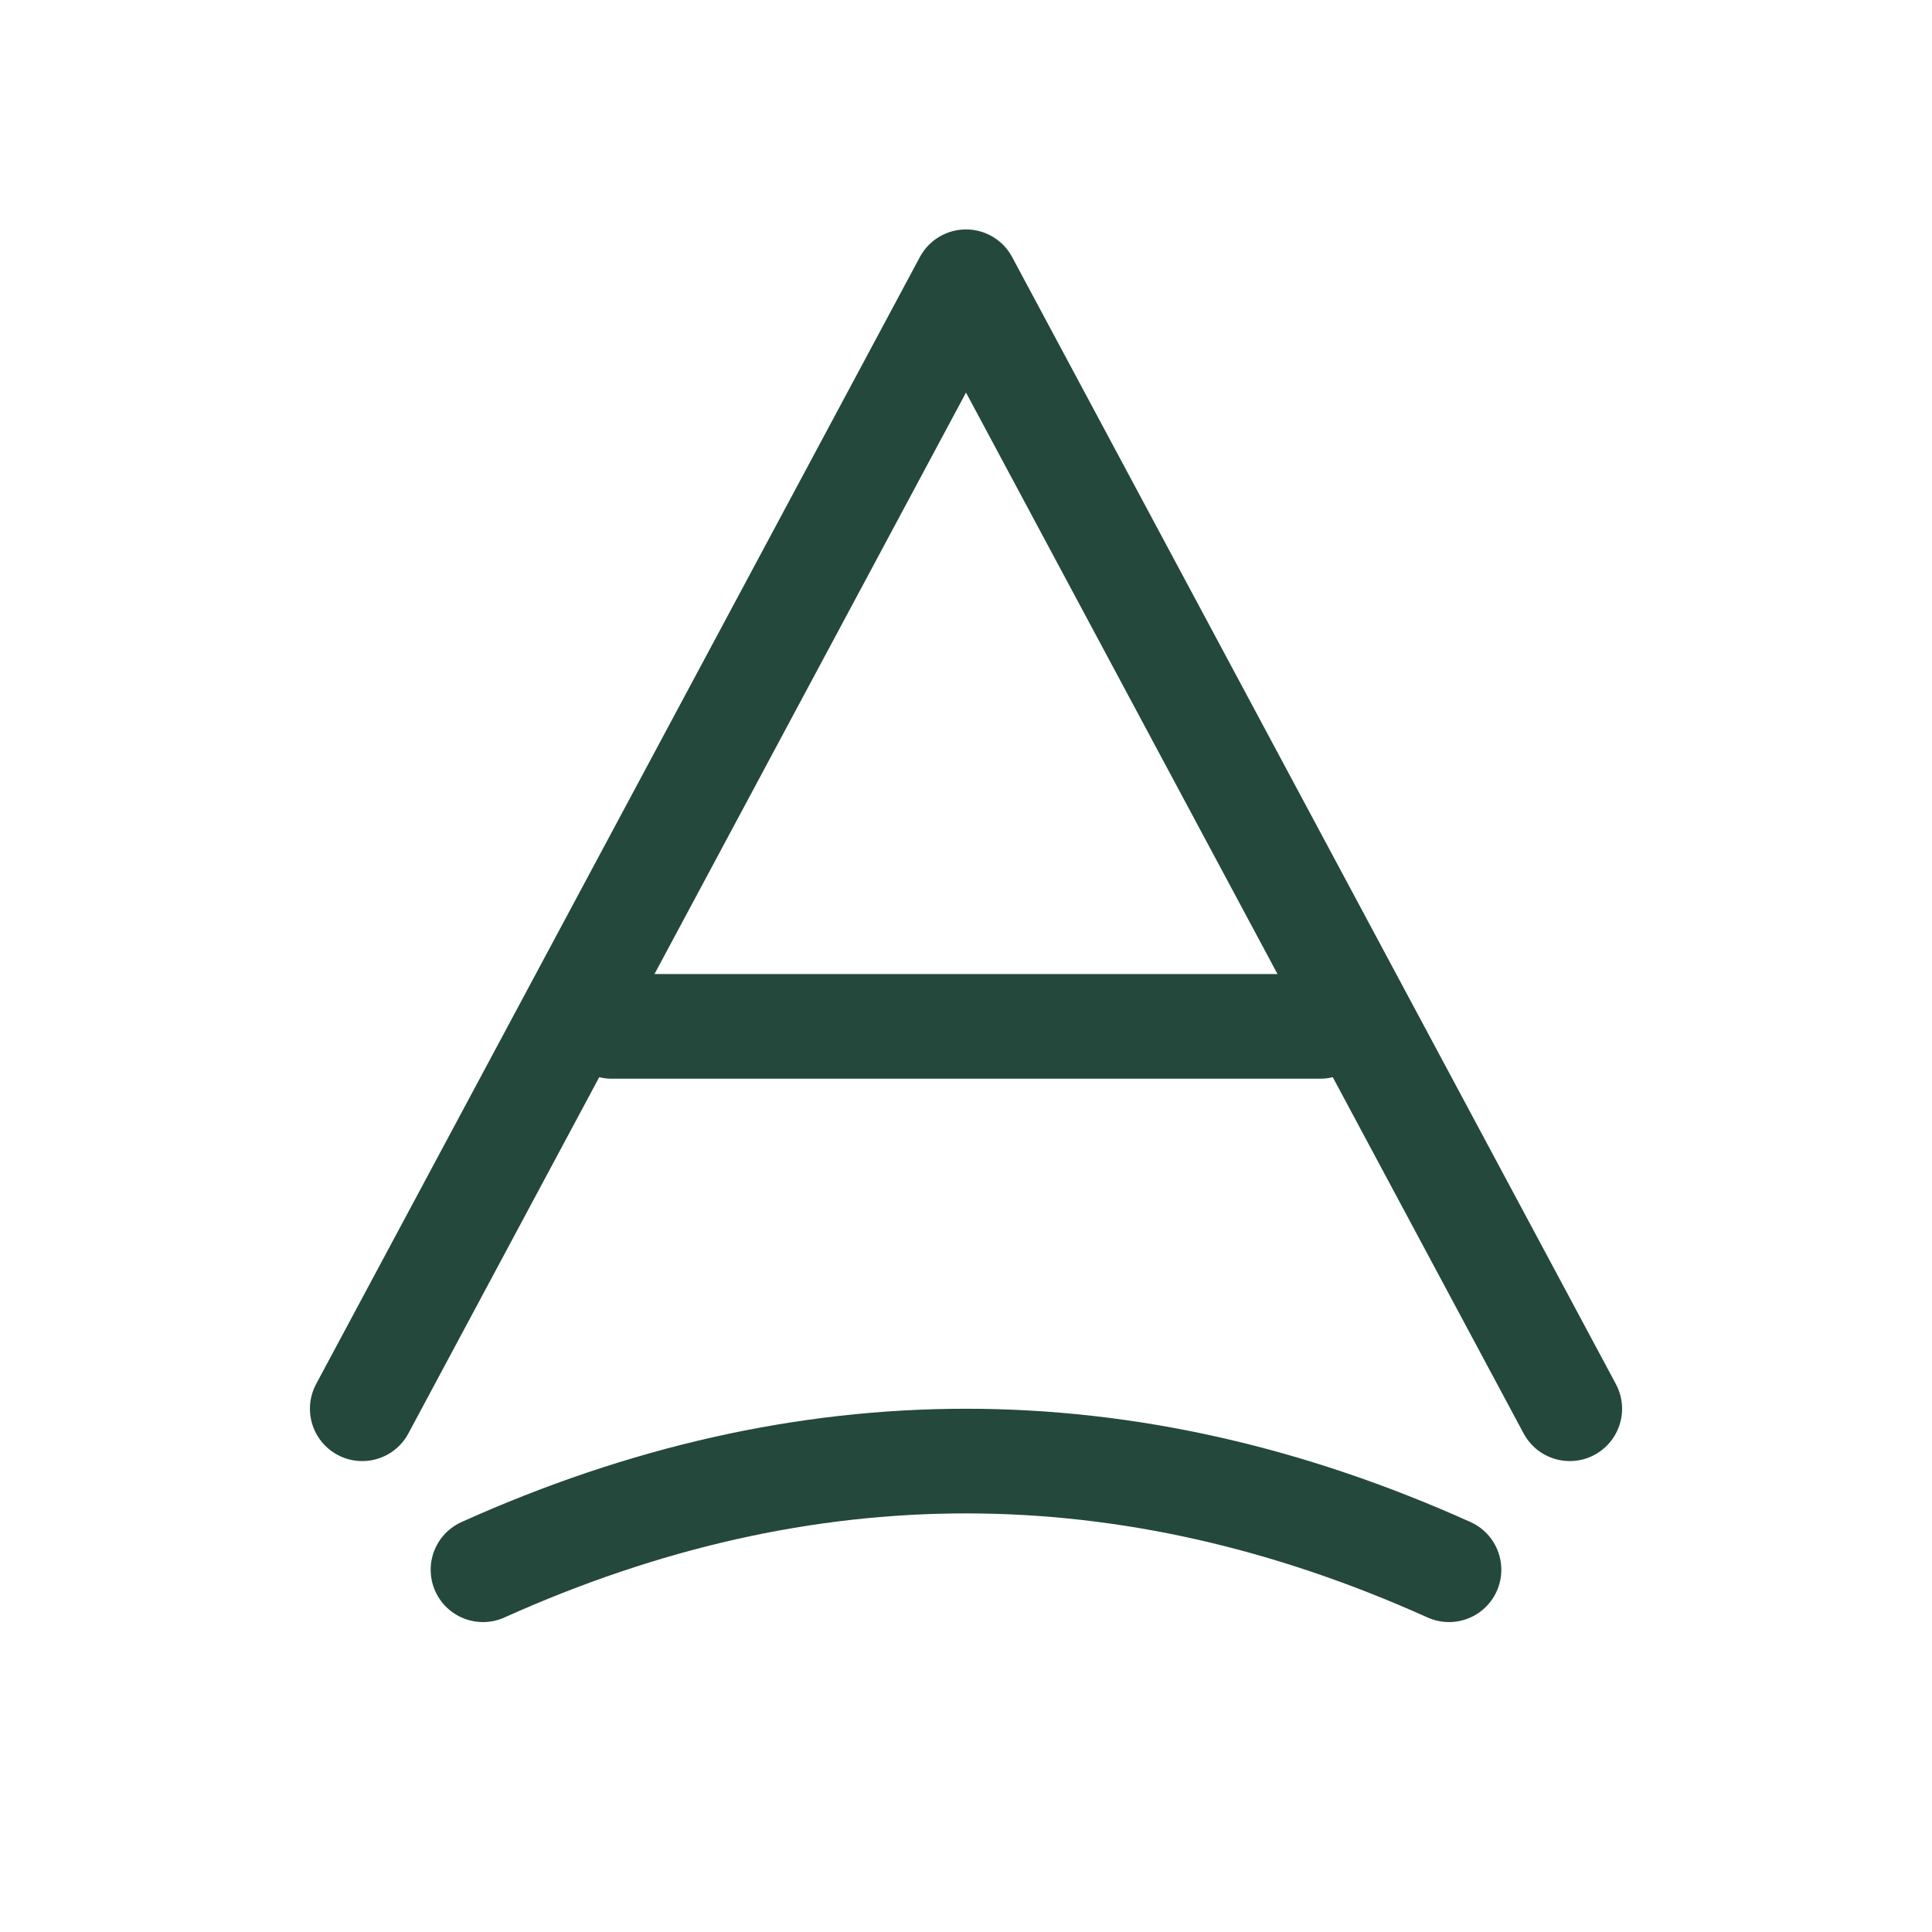
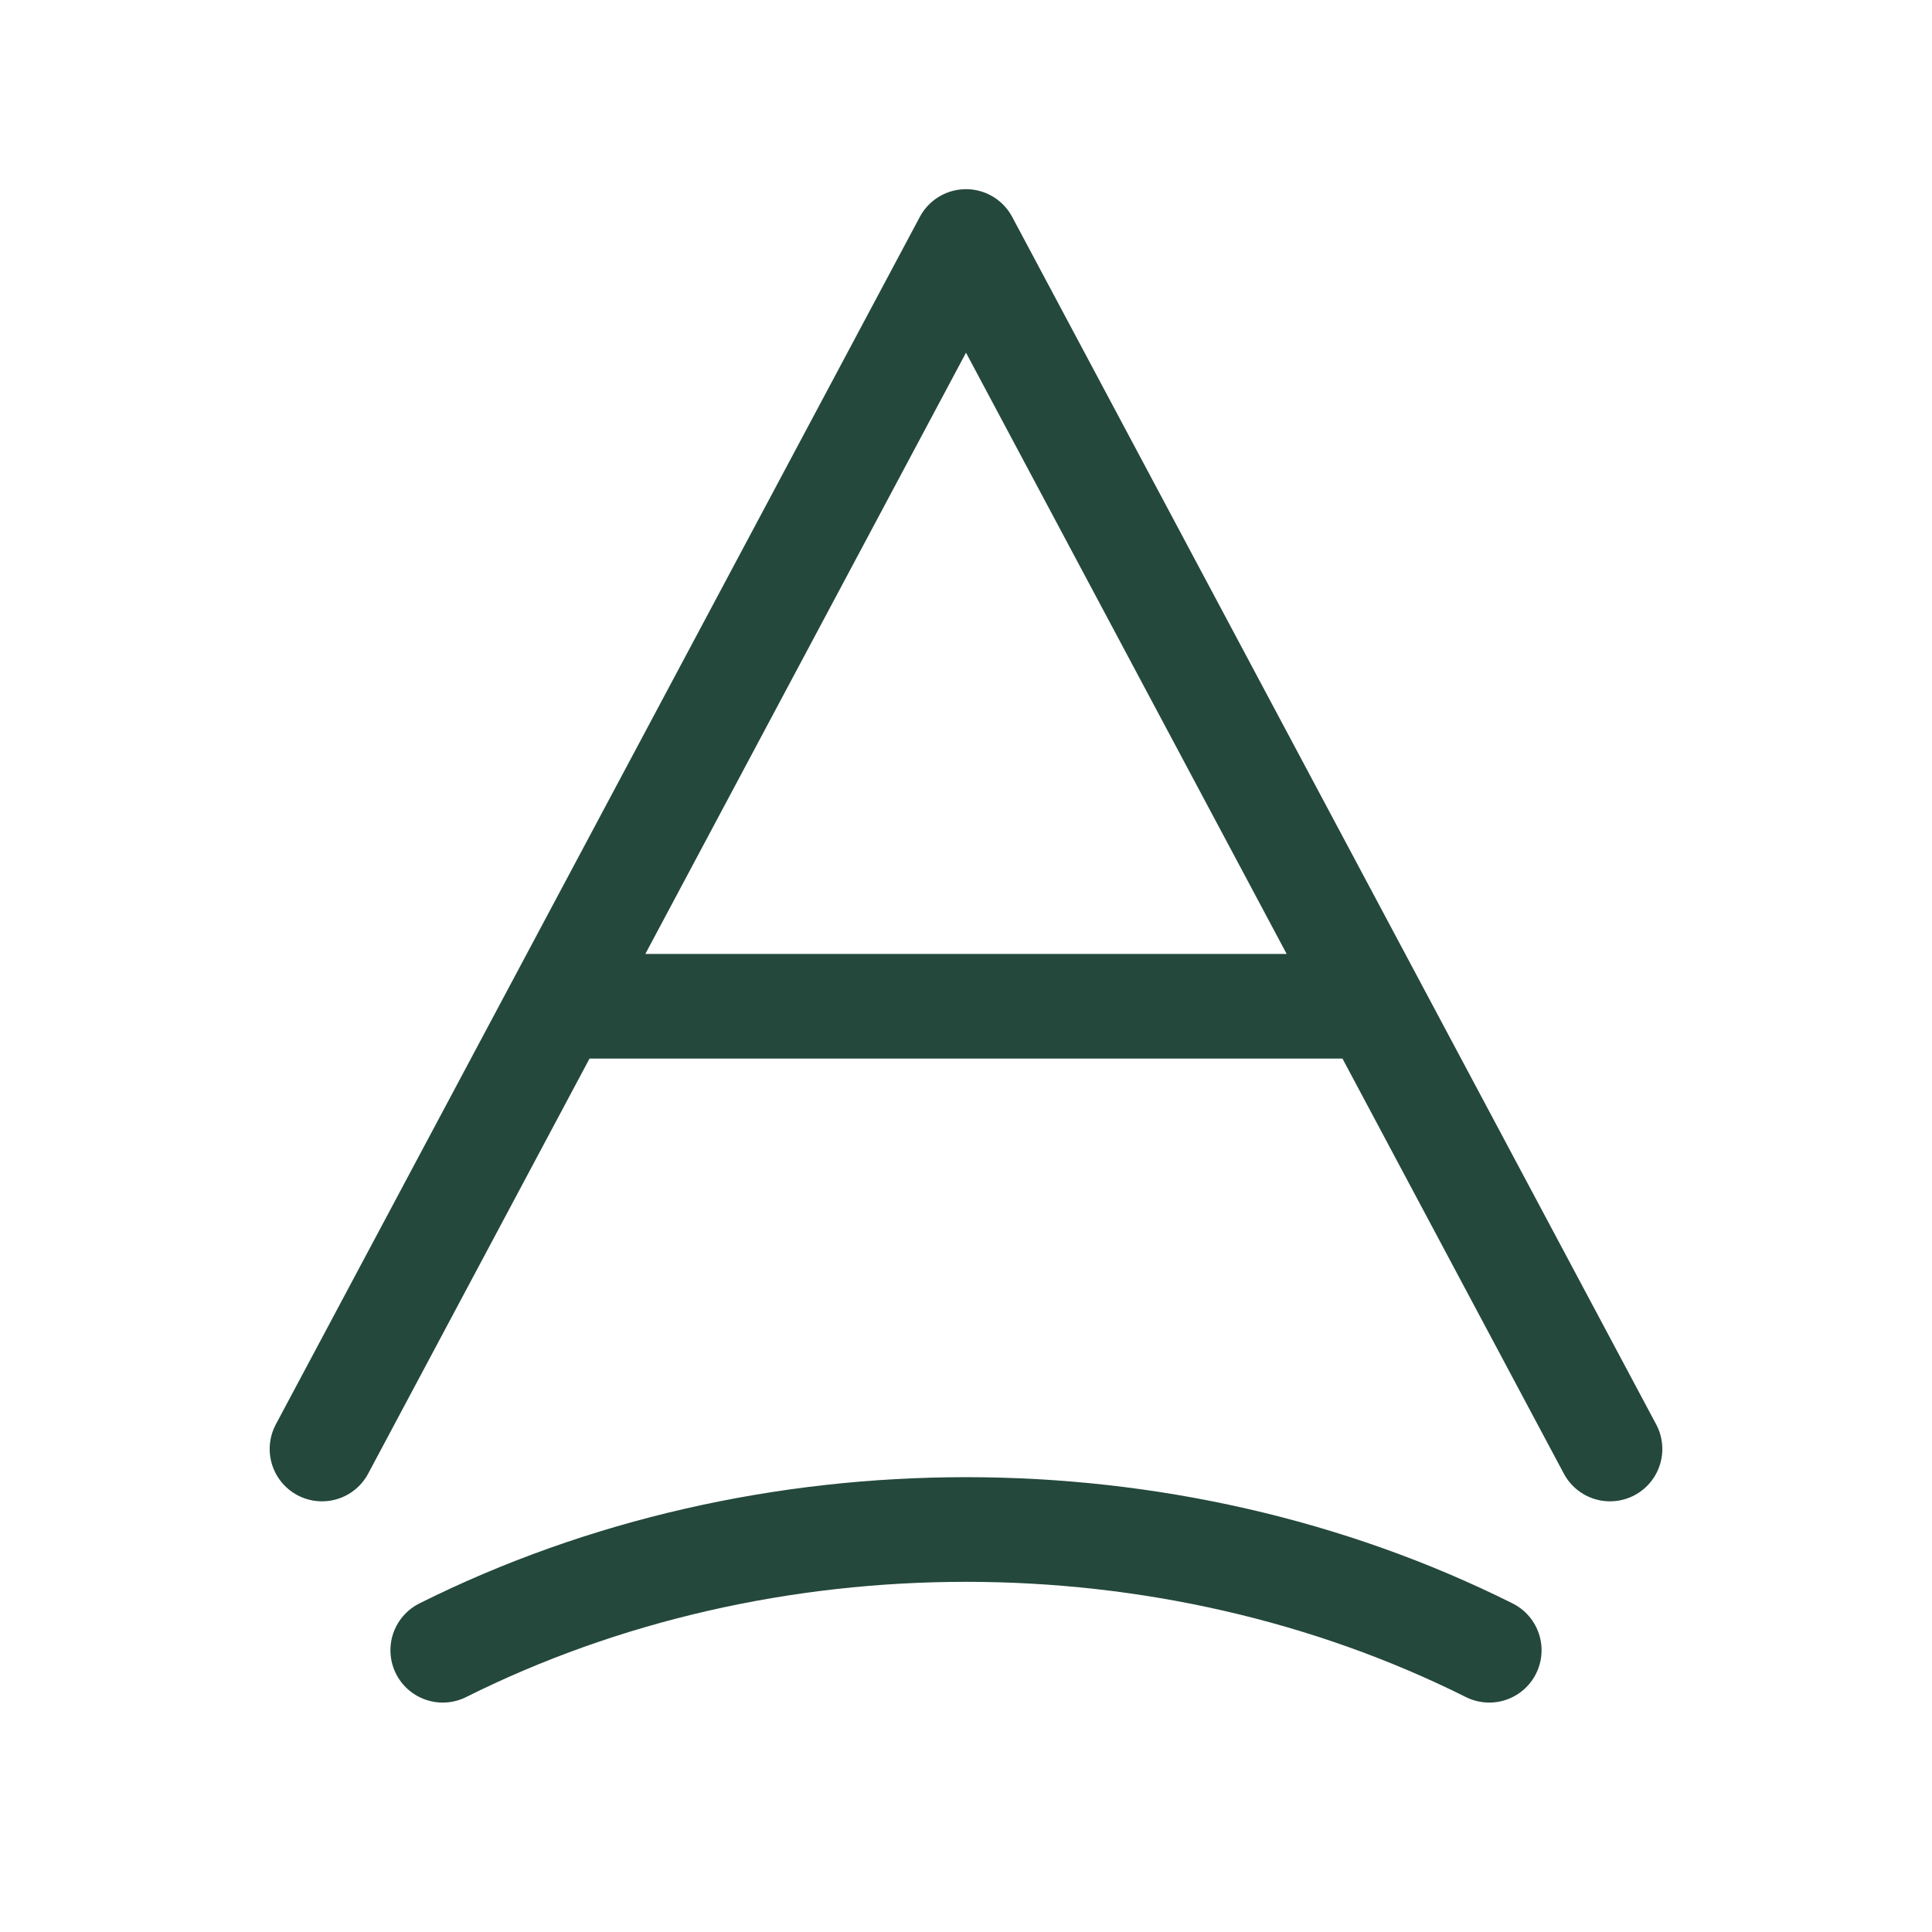
<svg xmlns="http://www.w3.org/2000/svg" viewBox="0 0 48 48" role="img" aria-label="Arenne Skin mark">
  <g fill="none" stroke="#24483c" stroke-width="2.6" stroke-linecap="round" stroke-linejoin="round">
-     <path d="M9 35 24 7l15 28" />
-     <path d="M15.2 25.5h17.6" />
-     <path d="M12 39c8-3.6 16-3.6 24 0" />
+     <path d="M8 36 24 6l16 30M14 25h20M11 41c8-4 18-4 26 0" />
  </g>
</svg>
